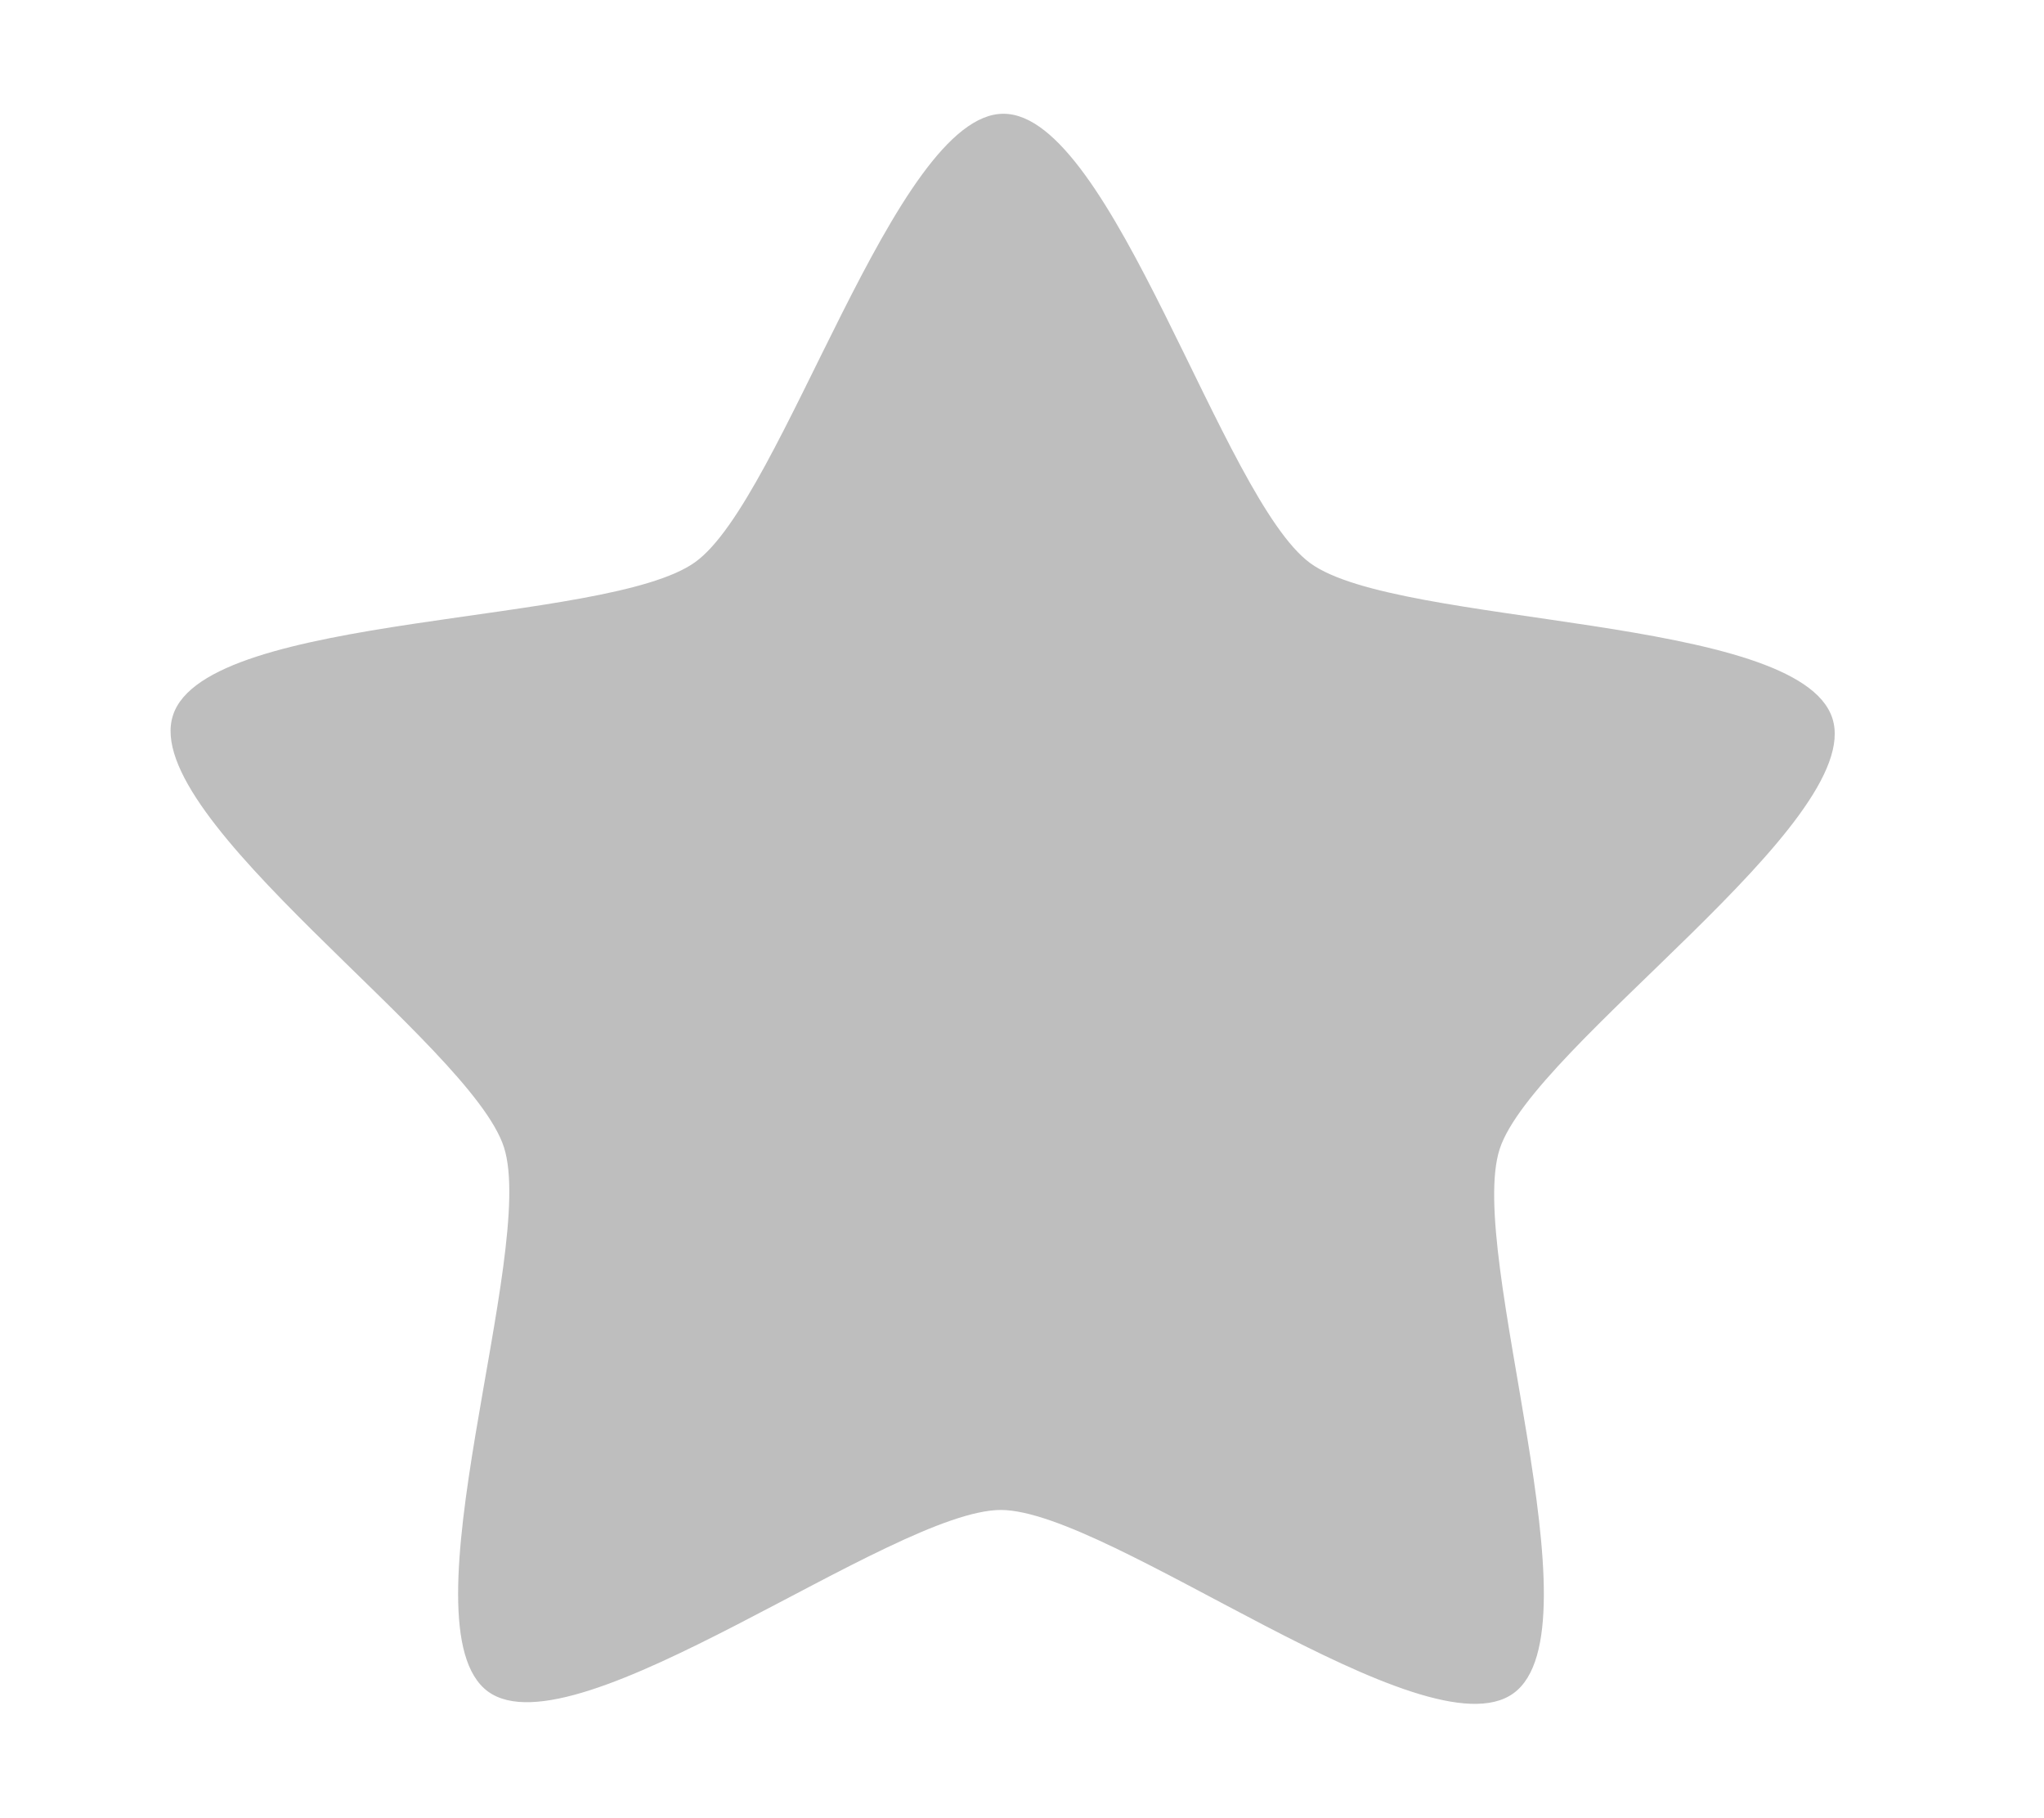
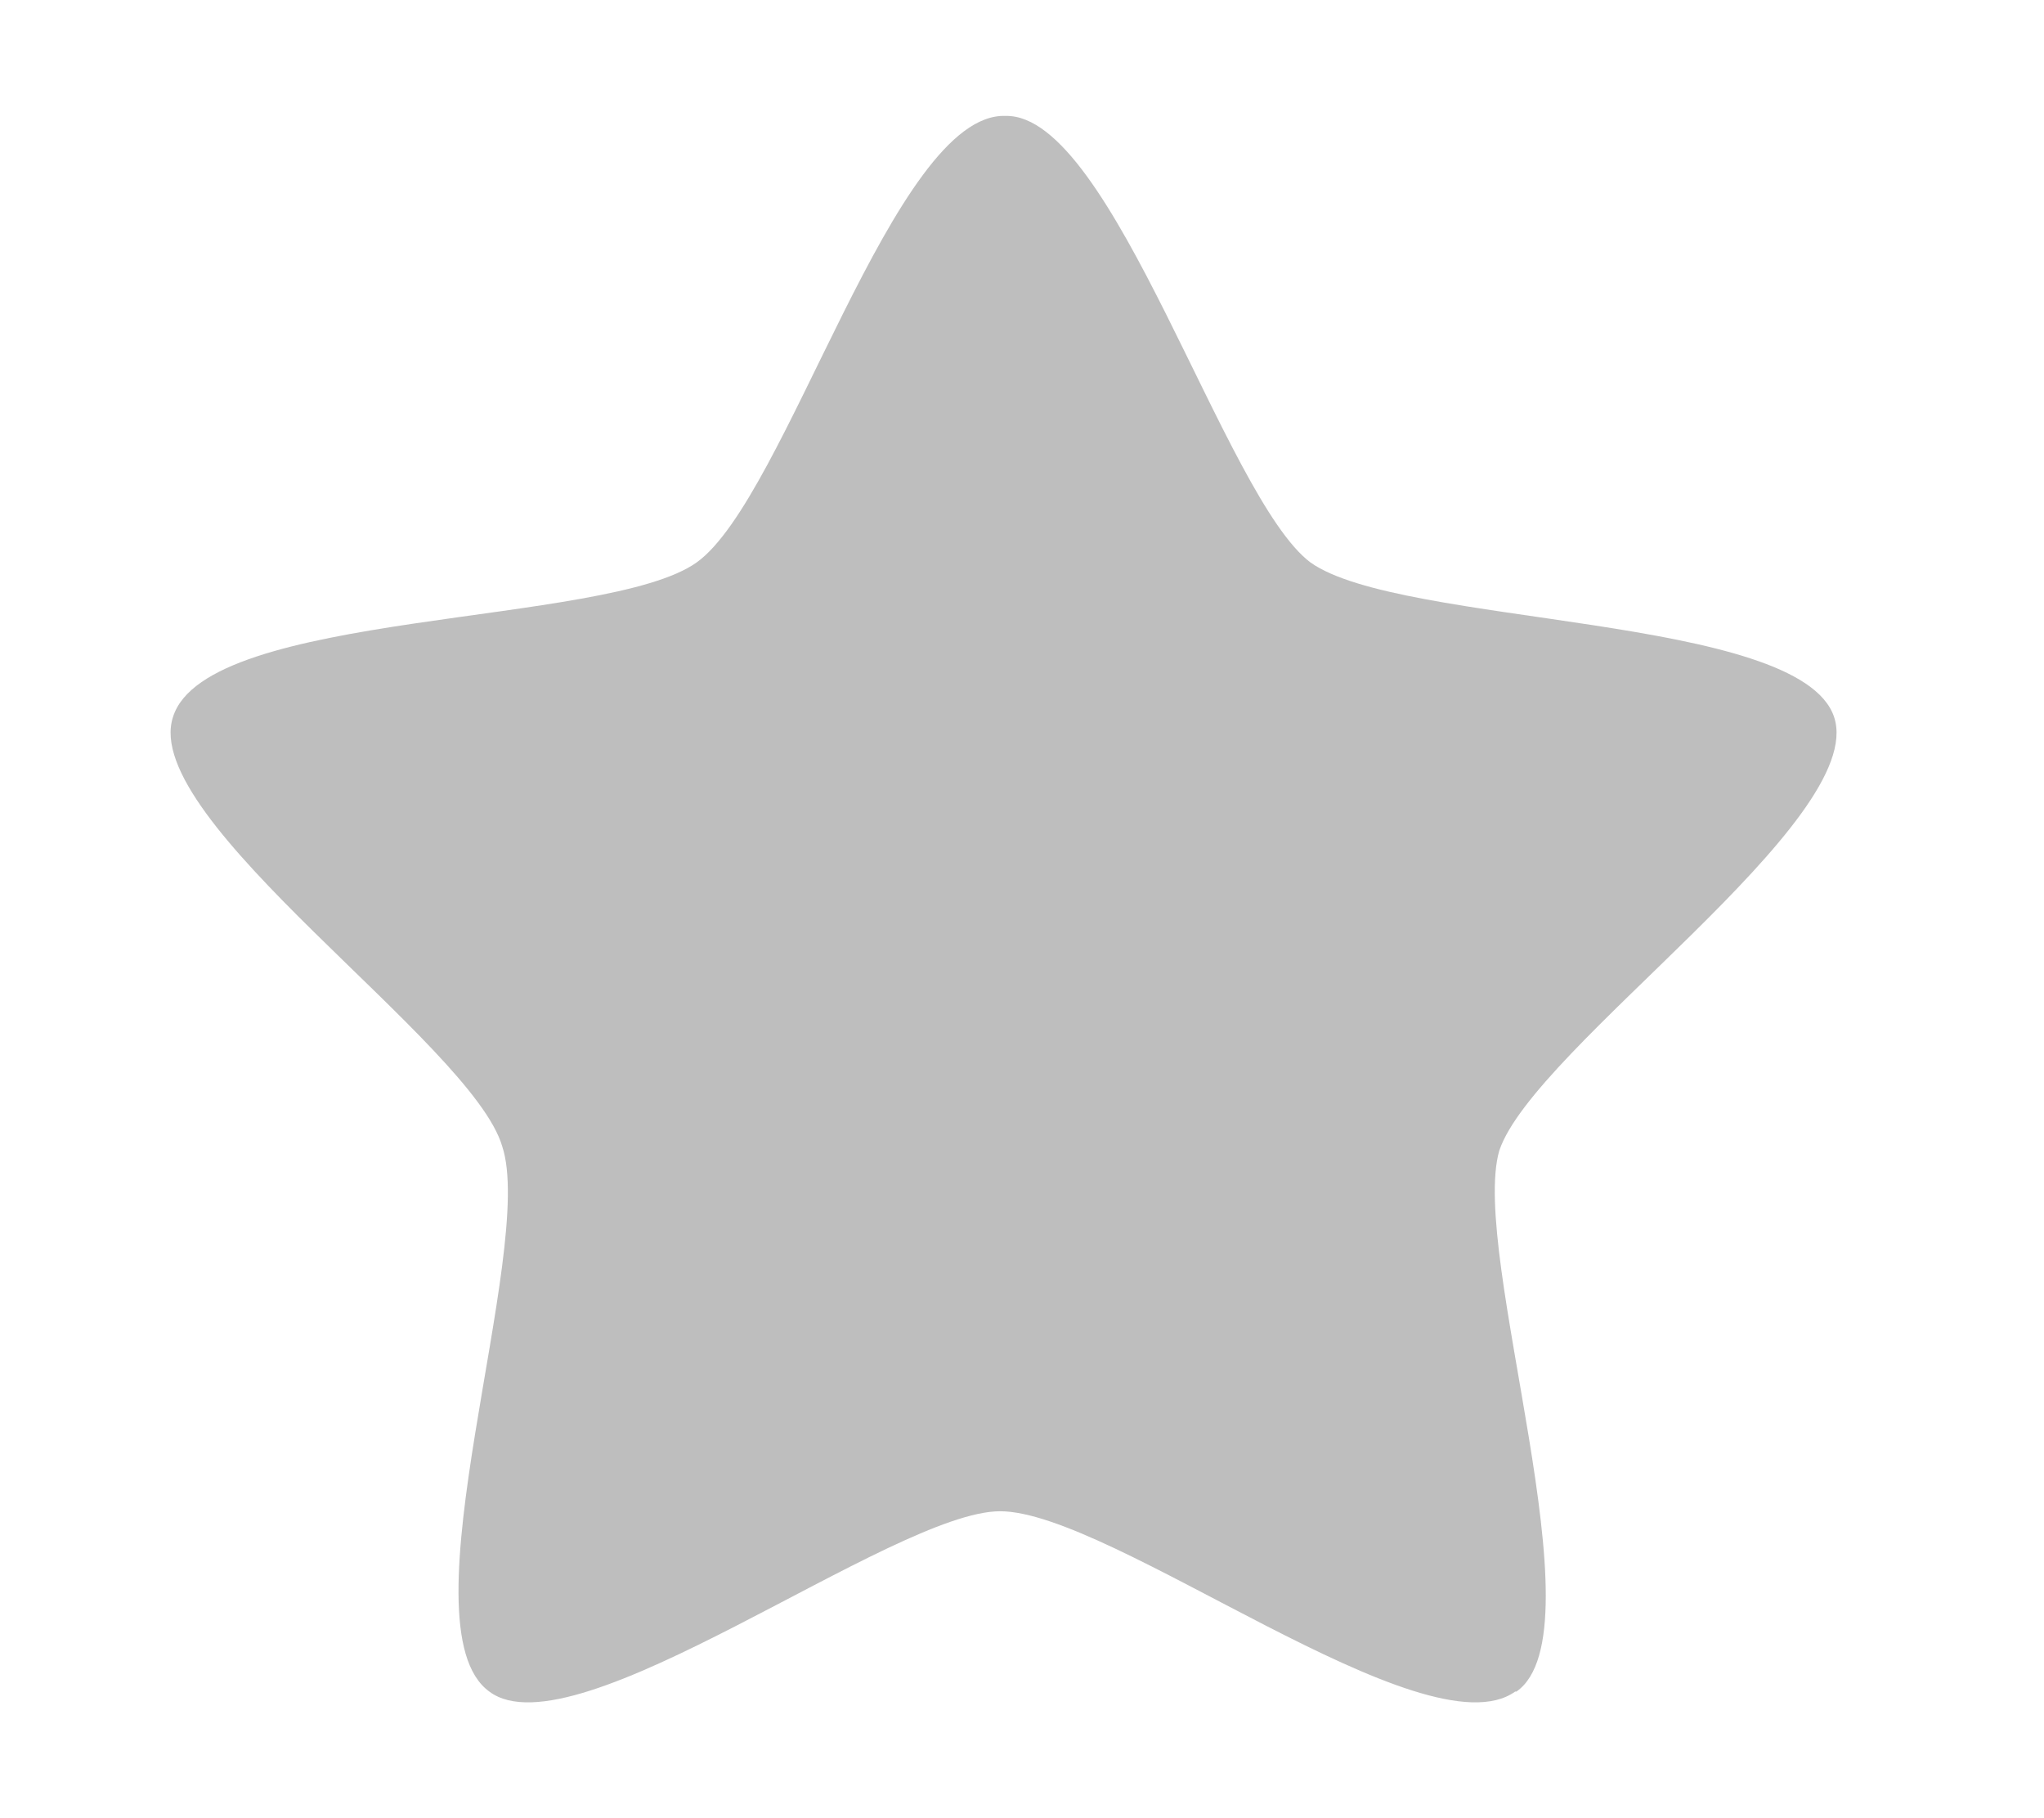
- <svg xmlns="http://www.w3.org/2000/svg" height="16" width="18" version="1.1" viewBox="0 0 4.762 4.233" id="svg8">
-   <defs id="defs12" />
-   <path style="opacity:1;fill:#bebebe;fill-opacity:1;fill-rule:nonzero;stroke:none;stroke-width:0.174;stroke-linecap:butt;stroke-linejoin:miter;stroke-miterlimit:4;stroke-dasharray:none;stroke-dashoffset:0;stroke-opacity:0.771" d="M 3.526,3.944 C 3.321,4.093 2.586,3.518 2.332,3.517 2.079,3.517 1.342,4.089 1.137,3.94 0.932,3.79 1.252,2.914 1.174,2.672 1.096,2.431 0.324,1.907 0.403,1.666 0.481,1.425 1.414,1.458 1.62,1.309 1.825,1.161 2.085,0.264 2.338,0.265 2.592,0.265 2.848,1.163 3.053,1.312 3.258,1.461 4.191,1.431 4.269,1.673 4.347,1.914 3.573,2.435 3.494,2.676 3.415,2.918 3.732,3.795 3.526,3.944 Z" id="path4506" />
+ <svg xmlns="http://www.w3.org/2000/svg" height="16" width="18" version="1.1" viewBox="0 0 4.762 4.233">
+   <path d="m3.53 3.94c-0.21 0.15-0.94-0.42-1.2-0.42-0.25 0-0.99 0.57-1.19 0.42-0.208-0.15 0.11-1.03 0.03-1.27-0.07-0.24-0.846-0.76-0.767-1 0.078-0.25 1.01-0.21 1.22-0.36s0.46-1.05 0.72-1.04c0.25-0.005 0.51 0.89 0.71 1.04 0.21 0.15 1.14 0.12 1.22 0.36s-0.7 0.77-0.78 1.01c-0.07 0.24 0.24 1.12 0.04 1.26z" fill="#bebebe" />
</svg>
